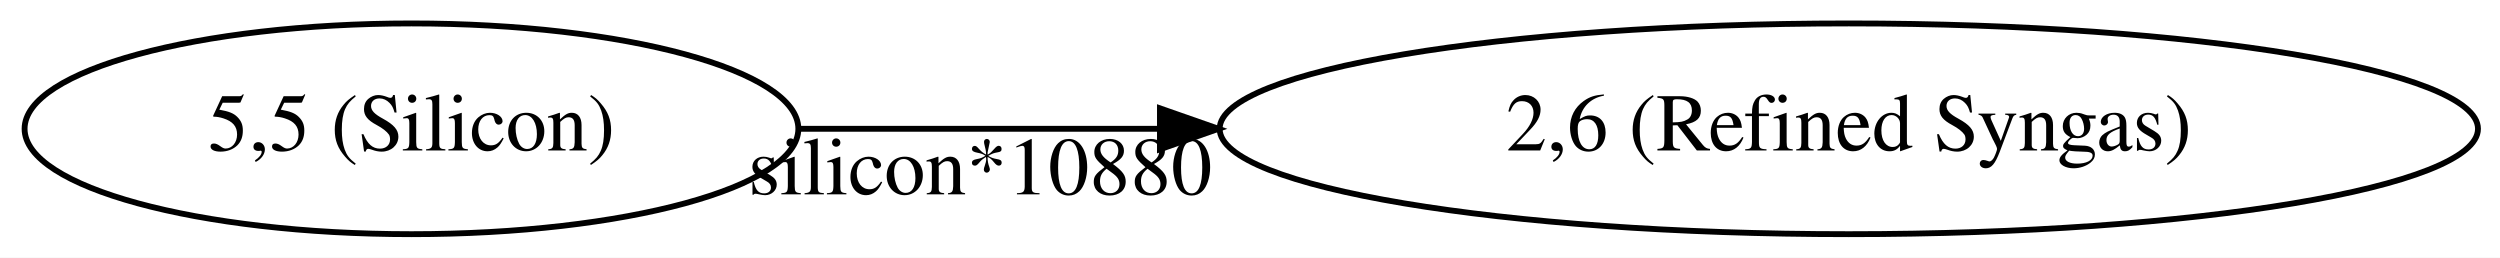
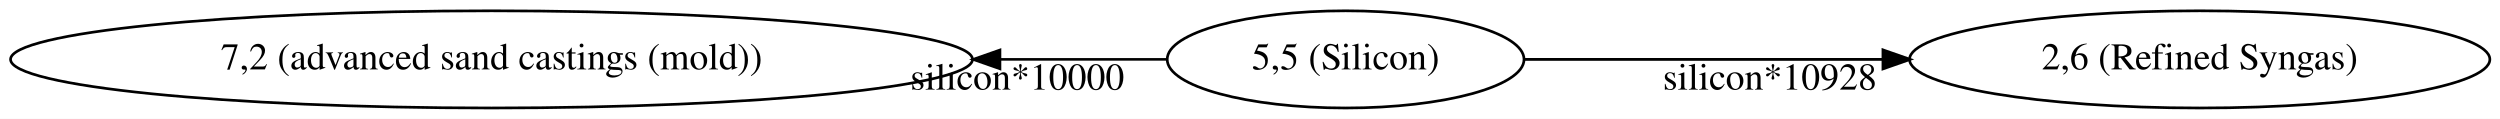
- <svg xmlns="http://www.w3.org/2000/svg" width="427pt" height="44pt" viewBox="0.00 0.00 427.07 44.00">
+ <svg xmlns="http://www.w3.org/2000/svg" width="926pt" height="44pt" viewBox="0.00 0.00 926.08 44.00">
  <g id="graph0" class="graph" transform="scale(1 1) rotate(0) translate(4 40)">
-     <polygon fill="white" stroke="transparent" points="-4,4 -4,-40 423.07,-40 423.07,4 -4,4" />
+     <polygon fill="white" stroke="transparent" points="-4,4 -4,-40 922.08,-40 922.08,4 -4,4" />
    <g id="node1" class="node">
-       <ellipse fill="none" stroke="black" cx="66.29" cy="-18" rx="66.09" ry="18" />
-       <text text-anchor="middle" x="66.29" y="-14.3" font-family="Times,serif" font-size="14.00">5,5 (Silicon)</text>
+       <ellipse fill="none" stroke="black" cx="494.46" cy="-18" rx="66.09" ry="18" />
+       <text text-anchor="middle" x="494.46" y="-14.3" font-family="Times,serif" font-size="14.00">5,5 (Silicon)</text>
    </g>
    <g id="node2" class="node">
-       <ellipse fill="none" stroke="black" cx="311.83" cy="-18" rx="107.48" ry="18" />
-       <text text-anchor="middle" x="311.83" y="-14.3" font-family="Times,serif" font-size="14.00">2,6 (Refined Syngas)</text>
+       <ellipse fill="none" stroke="black" cx="810.84" cy="-18" rx="107.48" ry="18" />
+       <text text-anchor="middle" x="810.84" y="-14.3" font-family="Times,serif" font-size="14.00">2,6 (Refined Syngas)</text>
    </g>
    <g id="edge1" class="edge">
-       <path fill="none" stroke="black" d="M132.74,-18C151.74,-18 173.05,-18 194.15,-18" />
-       <polygon fill="black" stroke="black" points="194.15,-21.5 204.15,-18 194.15,-14.5 194.15,-21.5" />
-       <text text-anchor="middle" x="163.44" y="-6.8" font-family="Times,serif" font-size="14.00">silicon*10880</text>
+       <path fill="none" stroke="black" stroke-width="1.04" d="M560.79,-18C599.19,-18 648.66,-18 693.44,-18" />
+       <polygon fill="black" stroke="black" stroke-width="1.04" points="693.52,-21.5 703.52,-18 693.52,-14.5 693.52,-21.5" />
+       <text text-anchor="middle" x="651.61" y="-6.8" font-family="Times,serif" font-size="14.00">silicon*10928</text>
+     </g>
+     <g id="node3" class="node">
+       <ellipse fill="none" stroke="black" cx="178.08" cy="-18" rx="178.17" ry="18" />
+       <text text-anchor="middle" x="178.08" y="-14.3" font-family="Times,serif" font-size="14.00">7,2 (advanced sand castings (mold))</text>
+     </g>
+     <g id="edge2" class="edge">
+       <path fill="none" stroke="black" stroke-width="0.96" d="M428.14,-18C409.6,-18 388.48,-18 366.56,-18" />
+       <polygon fill="black" stroke="black" stroke-width="0.96" points="366.43,-14.5 356.43,-18 366.43,-21.5 366.43,-14.5" />
+       <text text-anchor="middle" x="372.85" y="-6.8" font-family="Times,serif" font-size="14.00">silicon*10000</text>
    </g>
  </g>
</svg>
